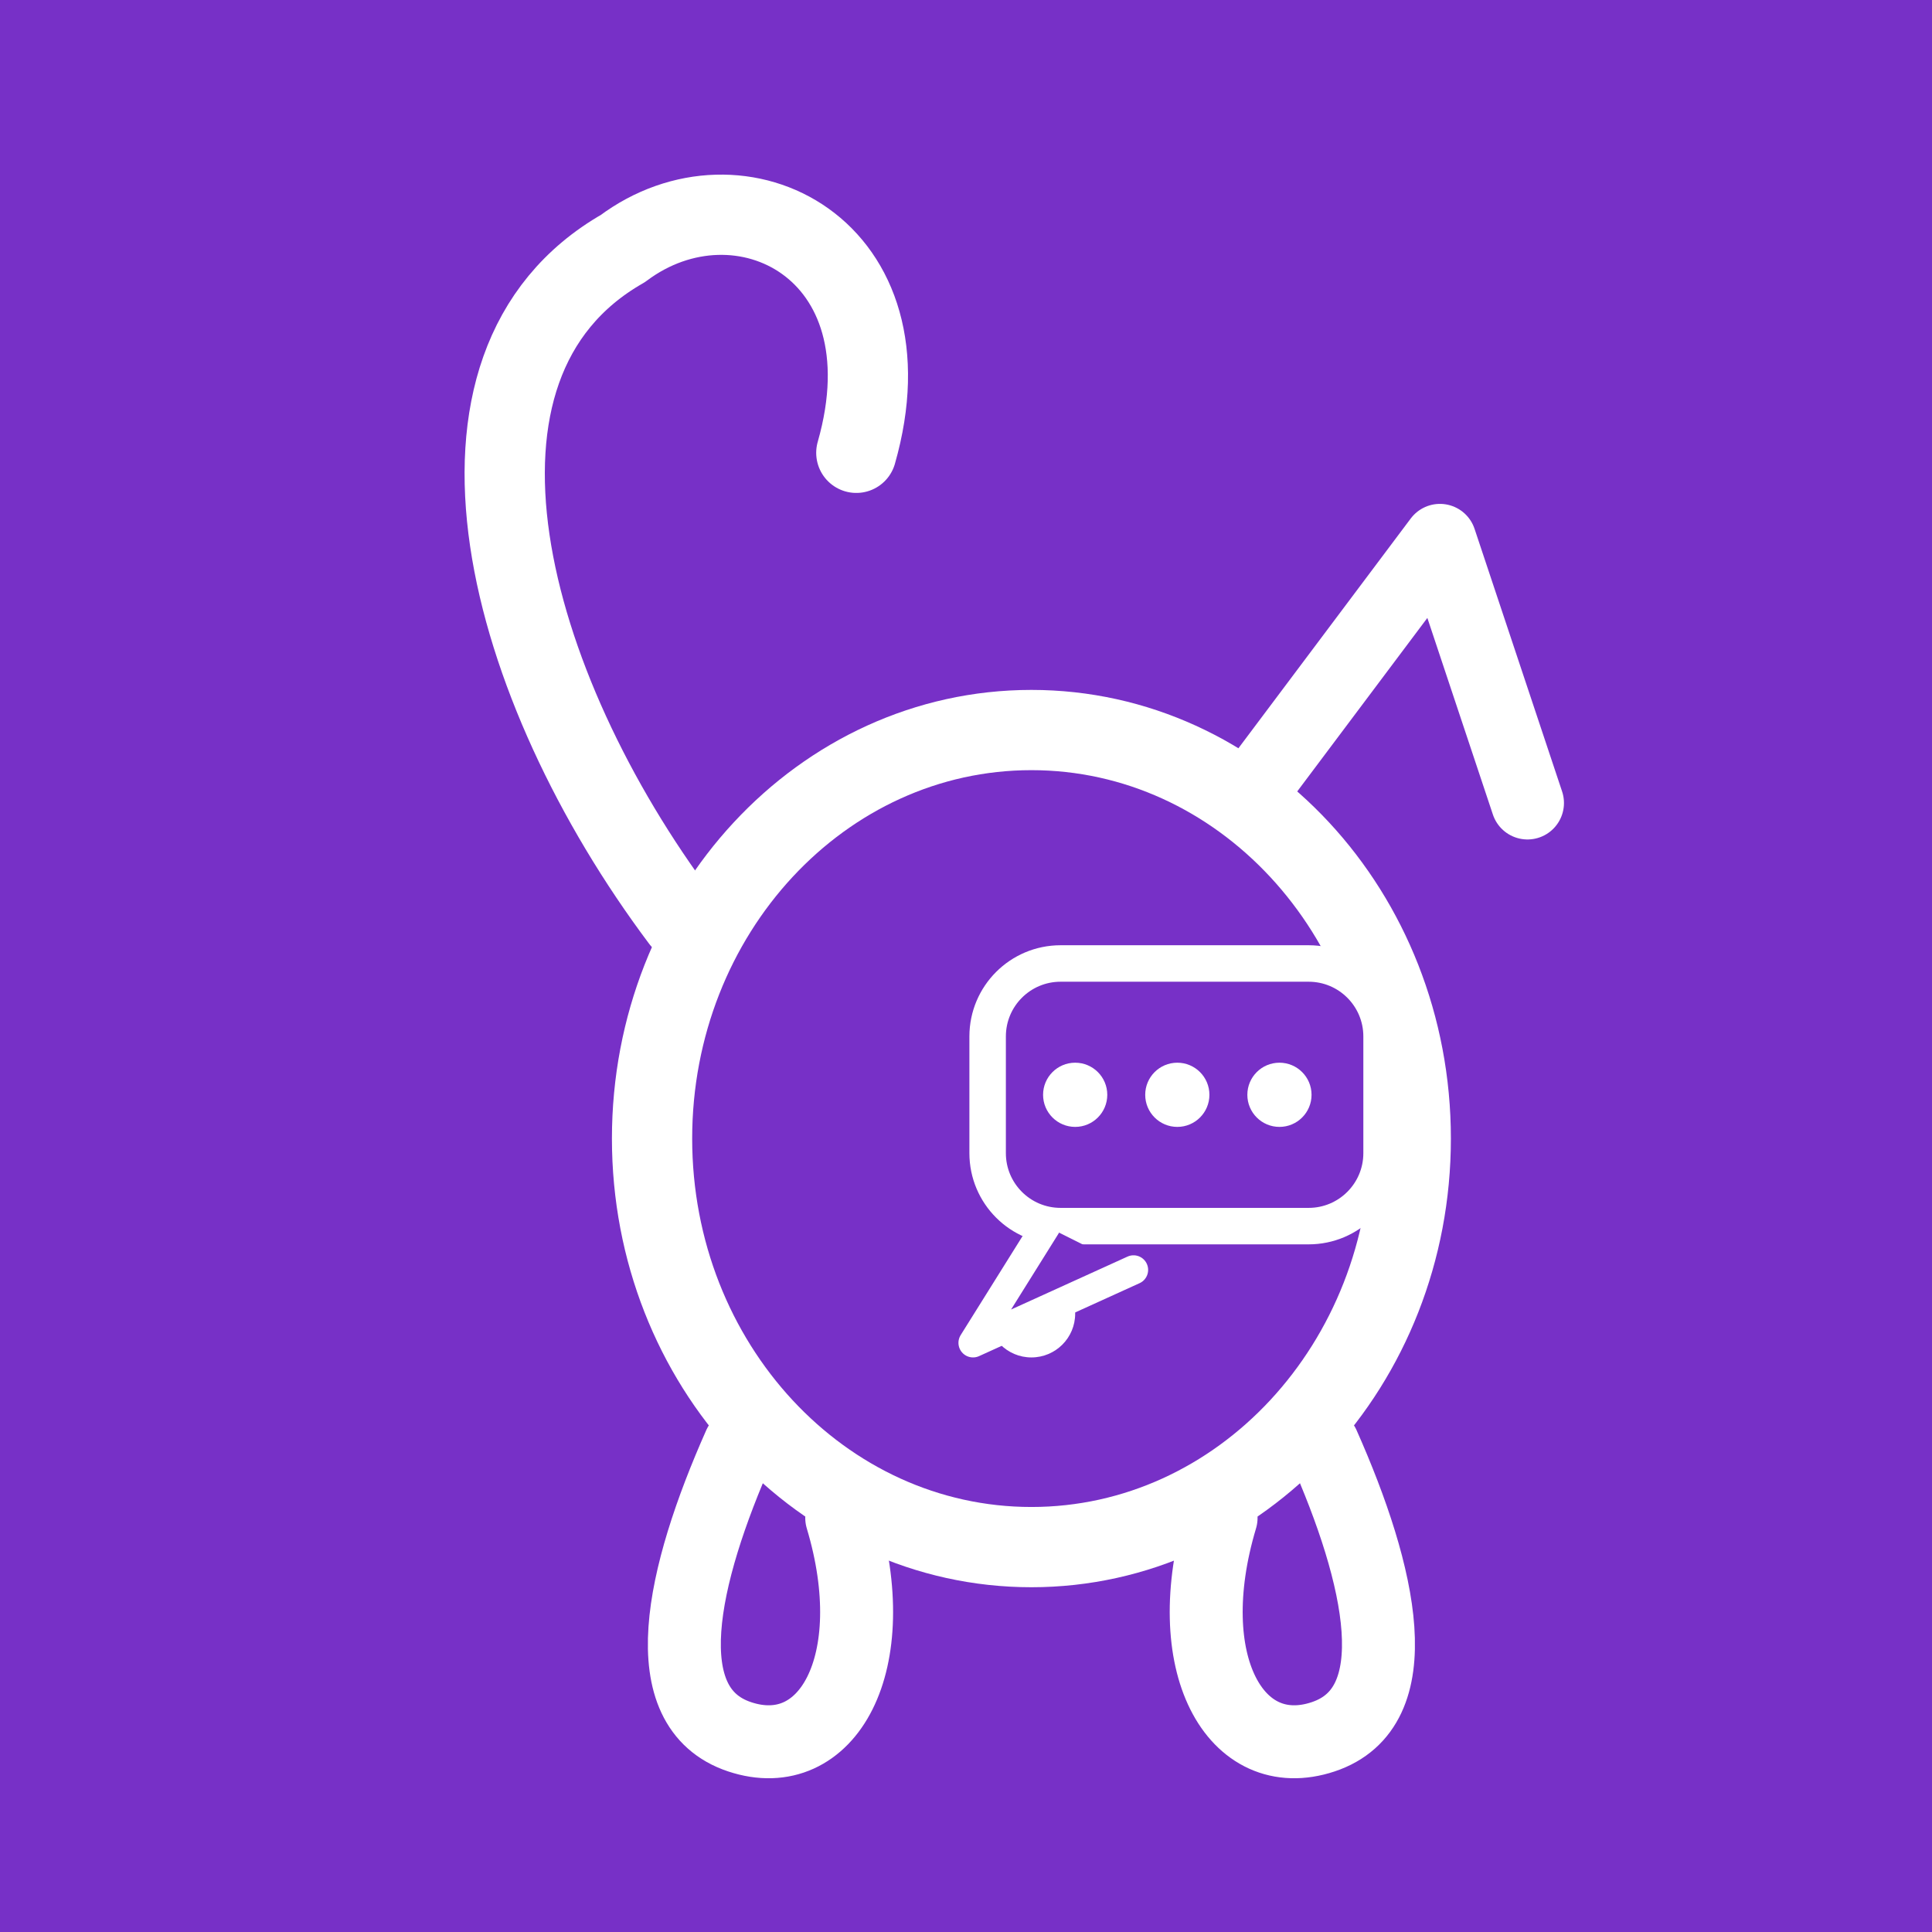
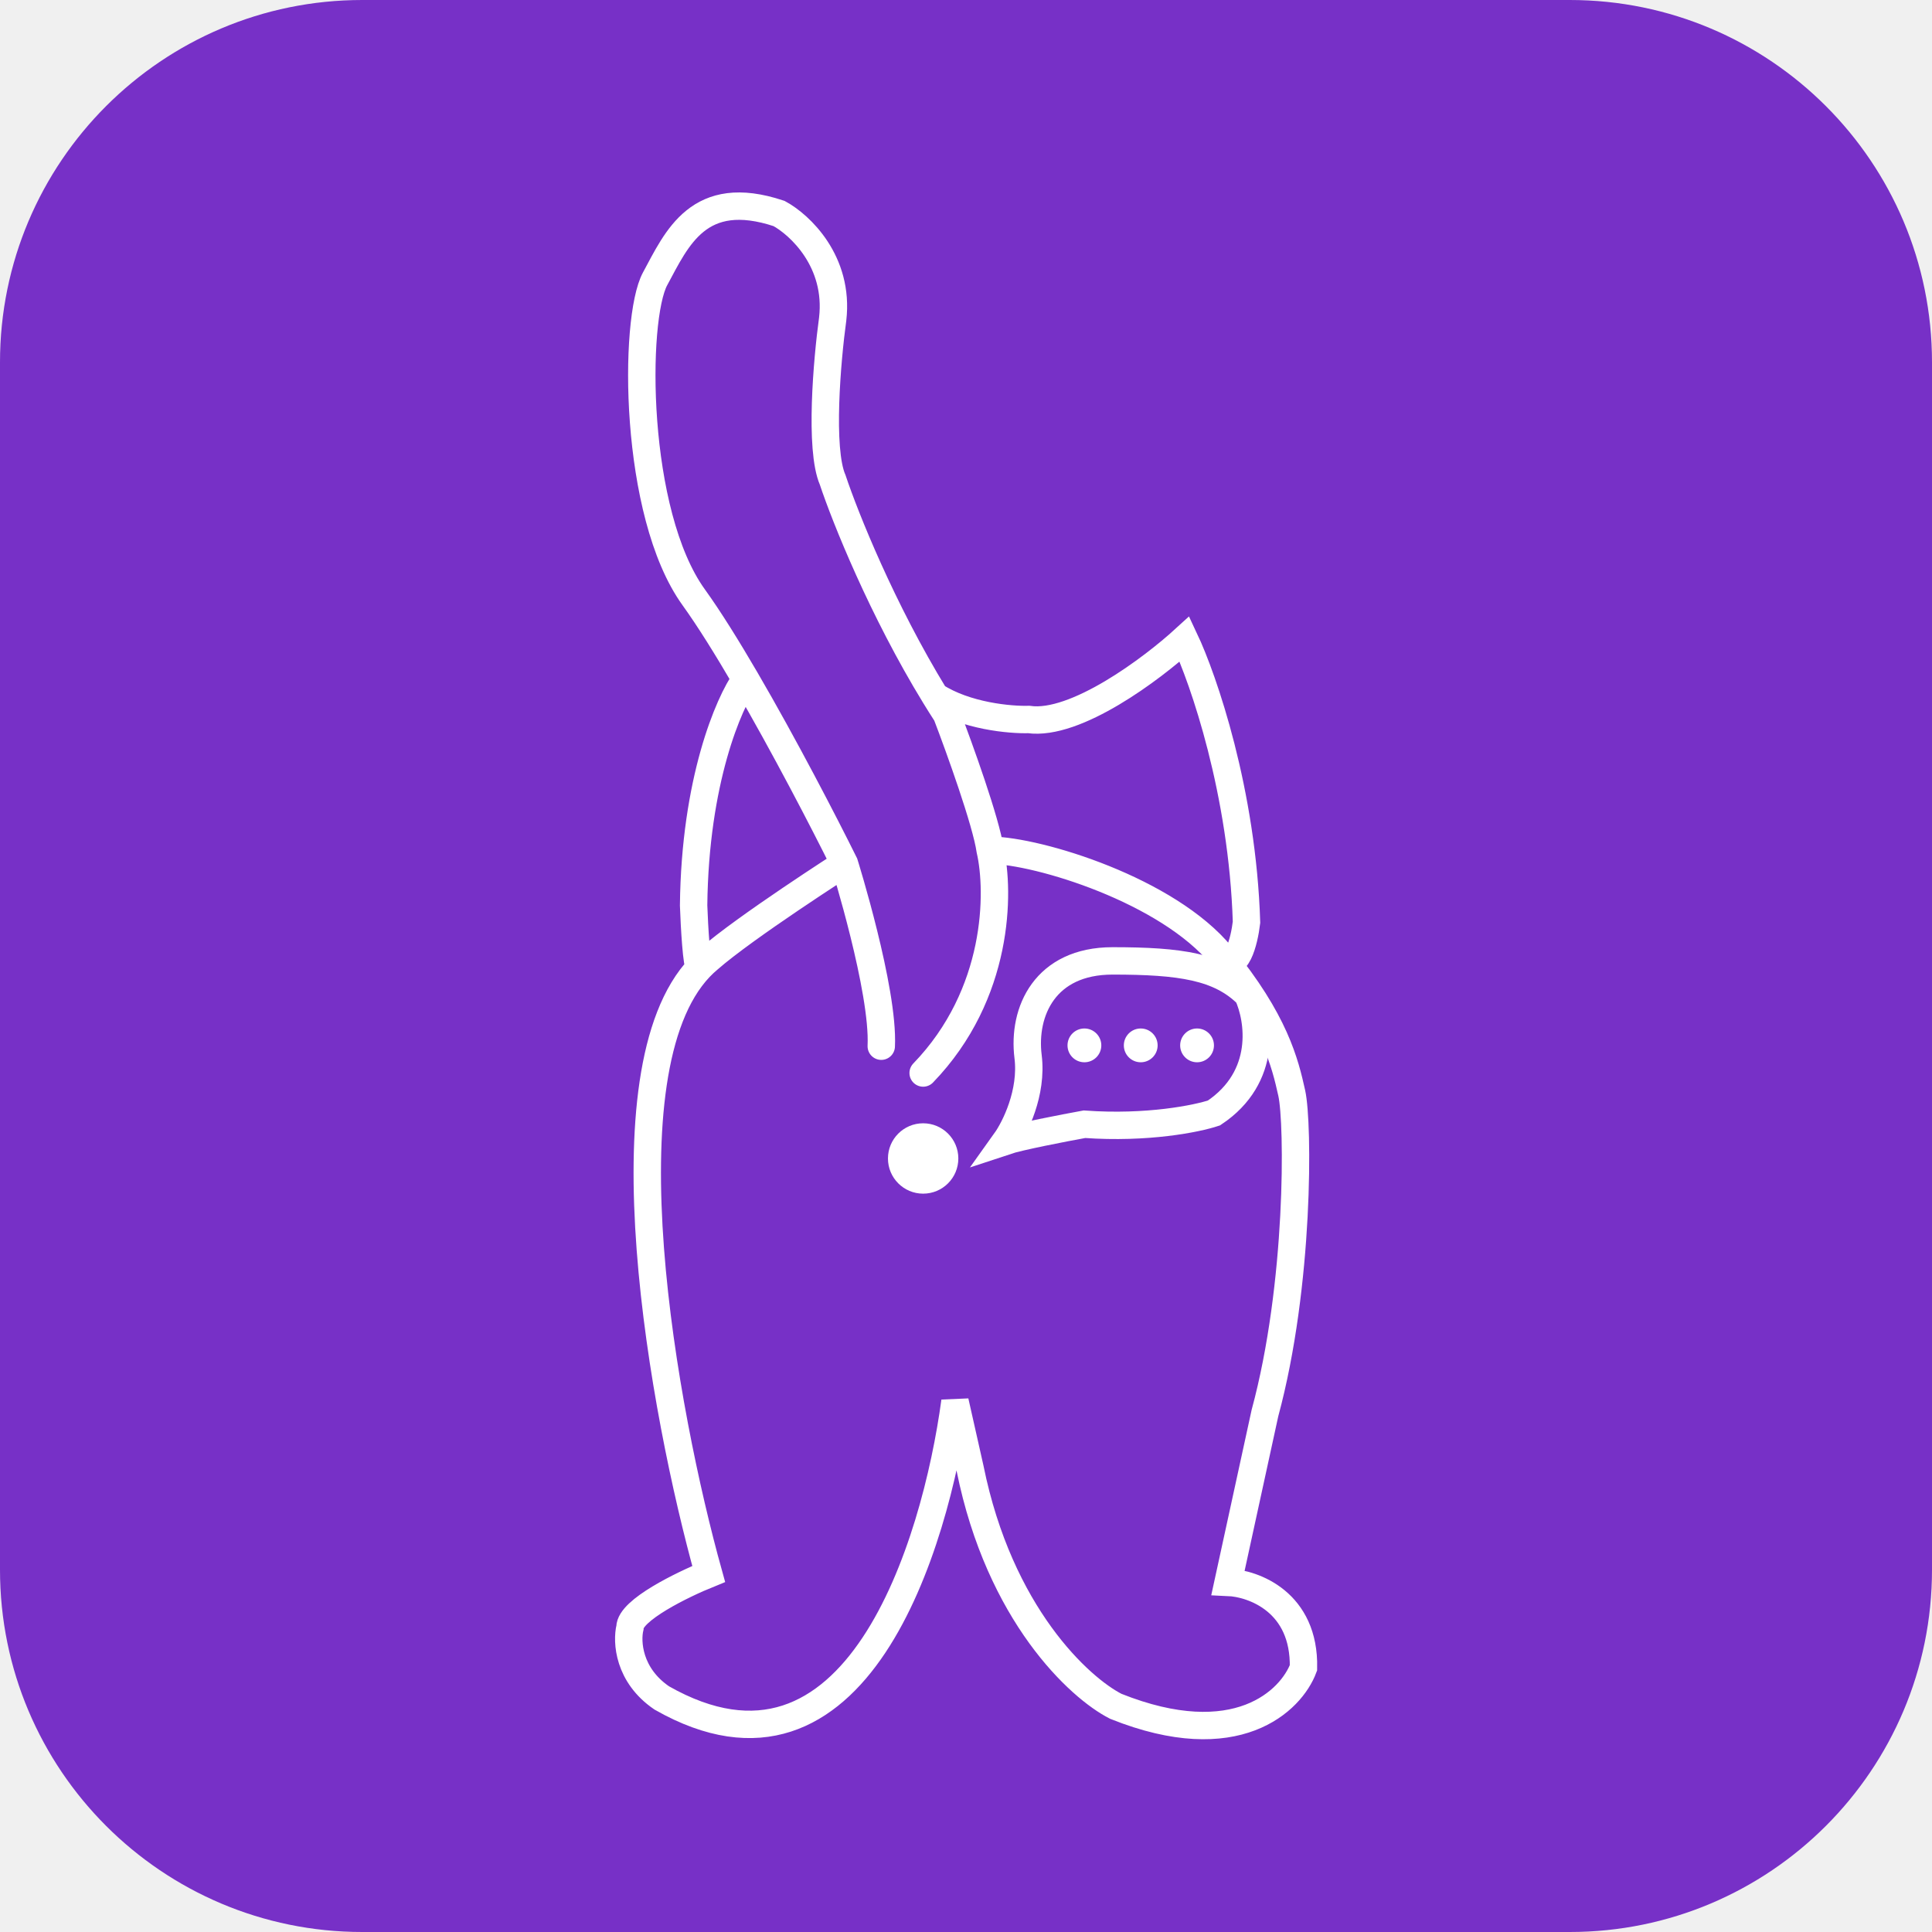
- <svg xmlns="http://www.w3.org/2000/svg" viewBox="0 0 192 192">
-   <rect width="192" height="192" fill="#7730C7" />
-   <g transform="translate(30, 16) scale(1.45)" fill="none" stroke="white" stroke-linecap="round" stroke-linejoin="round">
-     <path d="M 26 52 C 14 36 8 14 22 6 C 30 0 42 6 38 20" stroke-width="5.5" />
-     <ellipse cx="50" cy="67" rx="26" ry="28" stroke-width="5.5" />
-     <path d="M 66 42 L 78 26 L 84 44" stroke-width="5" />
-     <path d="M 30 88 C 26 97 24 106 30 108 C 36 110 40 103 37 93" stroke-width="5" />
-     <path d="M 70 88 C 74 97 76 106 70 108 C 64 110 60 103 63 93" stroke-width="5" />
-     <circle cx="50" cy="79" r="3" fill="white" stroke="none" />
-     <rect x="47" y="55" width="27" height="18" rx="5" fill="#7730C7" stroke="white" stroke-width="2.5" />
-     <path d="M 51 73 L 46 81 L 57 76" fill="#7730C7" stroke="white" stroke-width="2" />
-     <circle cx="53" cy="64" r="2.2" fill="white" stroke="none" />
-     <circle cx="60" cy="64" r="2.2" fill="white" stroke="none" />
-     <circle cx="67" cy="64" r="2.2" fill="white" stroke="none" />
+ <svg xmlns="http://www.w3.org/2000/svg" viewBox="0 0 512 512">
+   <rect width="512" height="512" rx="96" fill="#7730C7" />
+   <g transform="translate(163 51) scale(0.427)" fill="none">
+     <path d="M142.332 416.528C142.332 416.528 80.635 456.042 58.105 475.798C56.173 477.405 54.326 479.14 52.562 480.996M80.982 302.123C104.922 343.181 129.646 390.921 142.332 416.528C142.332 416.528 166.872 494.931 165.208 529.87M191.204 546.506C238.621 497.426 238.69 433.857 232.798 408.208C230.302 390.739 213.734 344.778 205.762 323.981C203.314 320.197 200.914 316.38 198.564 312.543M232.798 408.208C262.953 408.555 343.02 433.164 376.295 473.718M376.295 473.718C409.569 514.271 415.809 540.26 419.968 558.984C424.127 577.708 424.959 677.732 403.33 757.593L380.454 862.616C396.398 863.309 428.079 874.886 427.247 915.648C419.621 936.098 385.653 969.511 310.785 939.564C288.255 928.126 238.621 882.581 220.32 791.907L210.961 750.315C198.83 839.741 149.611 1003 28.99 934.366C8.194 920.219 7.153 899.36 9.232 890.699C9.232 879.885 41.814 864.006 58.105 857.418C30.142 757.019 -8.694 545.473 52.562 480.996M376.295 473.718C385.445 485.364 390.506 464.706 391.892 452.921C389.397 372.23 365.203 302.145 353.418 277.189C333.315 295.559 285.829 331.26 256.714 327.101C245.33 327.447 217.762 325.021 198.564 312.543M198.564 312.543C165.788 259.02 142.815 201.691 135.053 178.404C126.734 159.271 131.587 103.883 135.053 78.58C139.212 42.81 114.603 20.004 101.778 13.072C51.866 -3.566 38.348 28.67 24.831 53.626C11.313 78.582 11.313 199.202 48.747 251.194C58.396 264.596 69.6 282.605 80.982 302.123M80.982 302.123C70.583 316.688 49.579 365.159 48.747 442.522C49.211 455.347 50.623 480.996 52.562 480.996" stroke="white" stroke-width="17" stroke-linecap="round" />
+     <circle cx="191.203" cy="599.549" r="21.837" fill="white" />
+     <path d="M256.329 536.351C259.126 558.724 248.172 580.631 242.346 588.787C250.736 585.991 278.469 580.631 291.286 578.3C330.439 581.097 361.201 574.804 371.688 571.309C405.247 548.936 399.654 513.046 392.663 497.898C375.184 480.42 350.714 476.924 308.765 476.924C266.816 476.924 252.833 508.385 256.329 536.351Z" stroke="white" stroke-width="17" />
+     <circle cx="291.287" cy="529.36" r="9.987" fill="white" stroke="white" />
+     <circle cx="326.244" cy="529.36" r="9.987" fill="white" stroke="white" />
+     <circle cx="361.201" cy="529.36" r="9.987" fill="white" stroke="white" />
  </g>
</svg>
